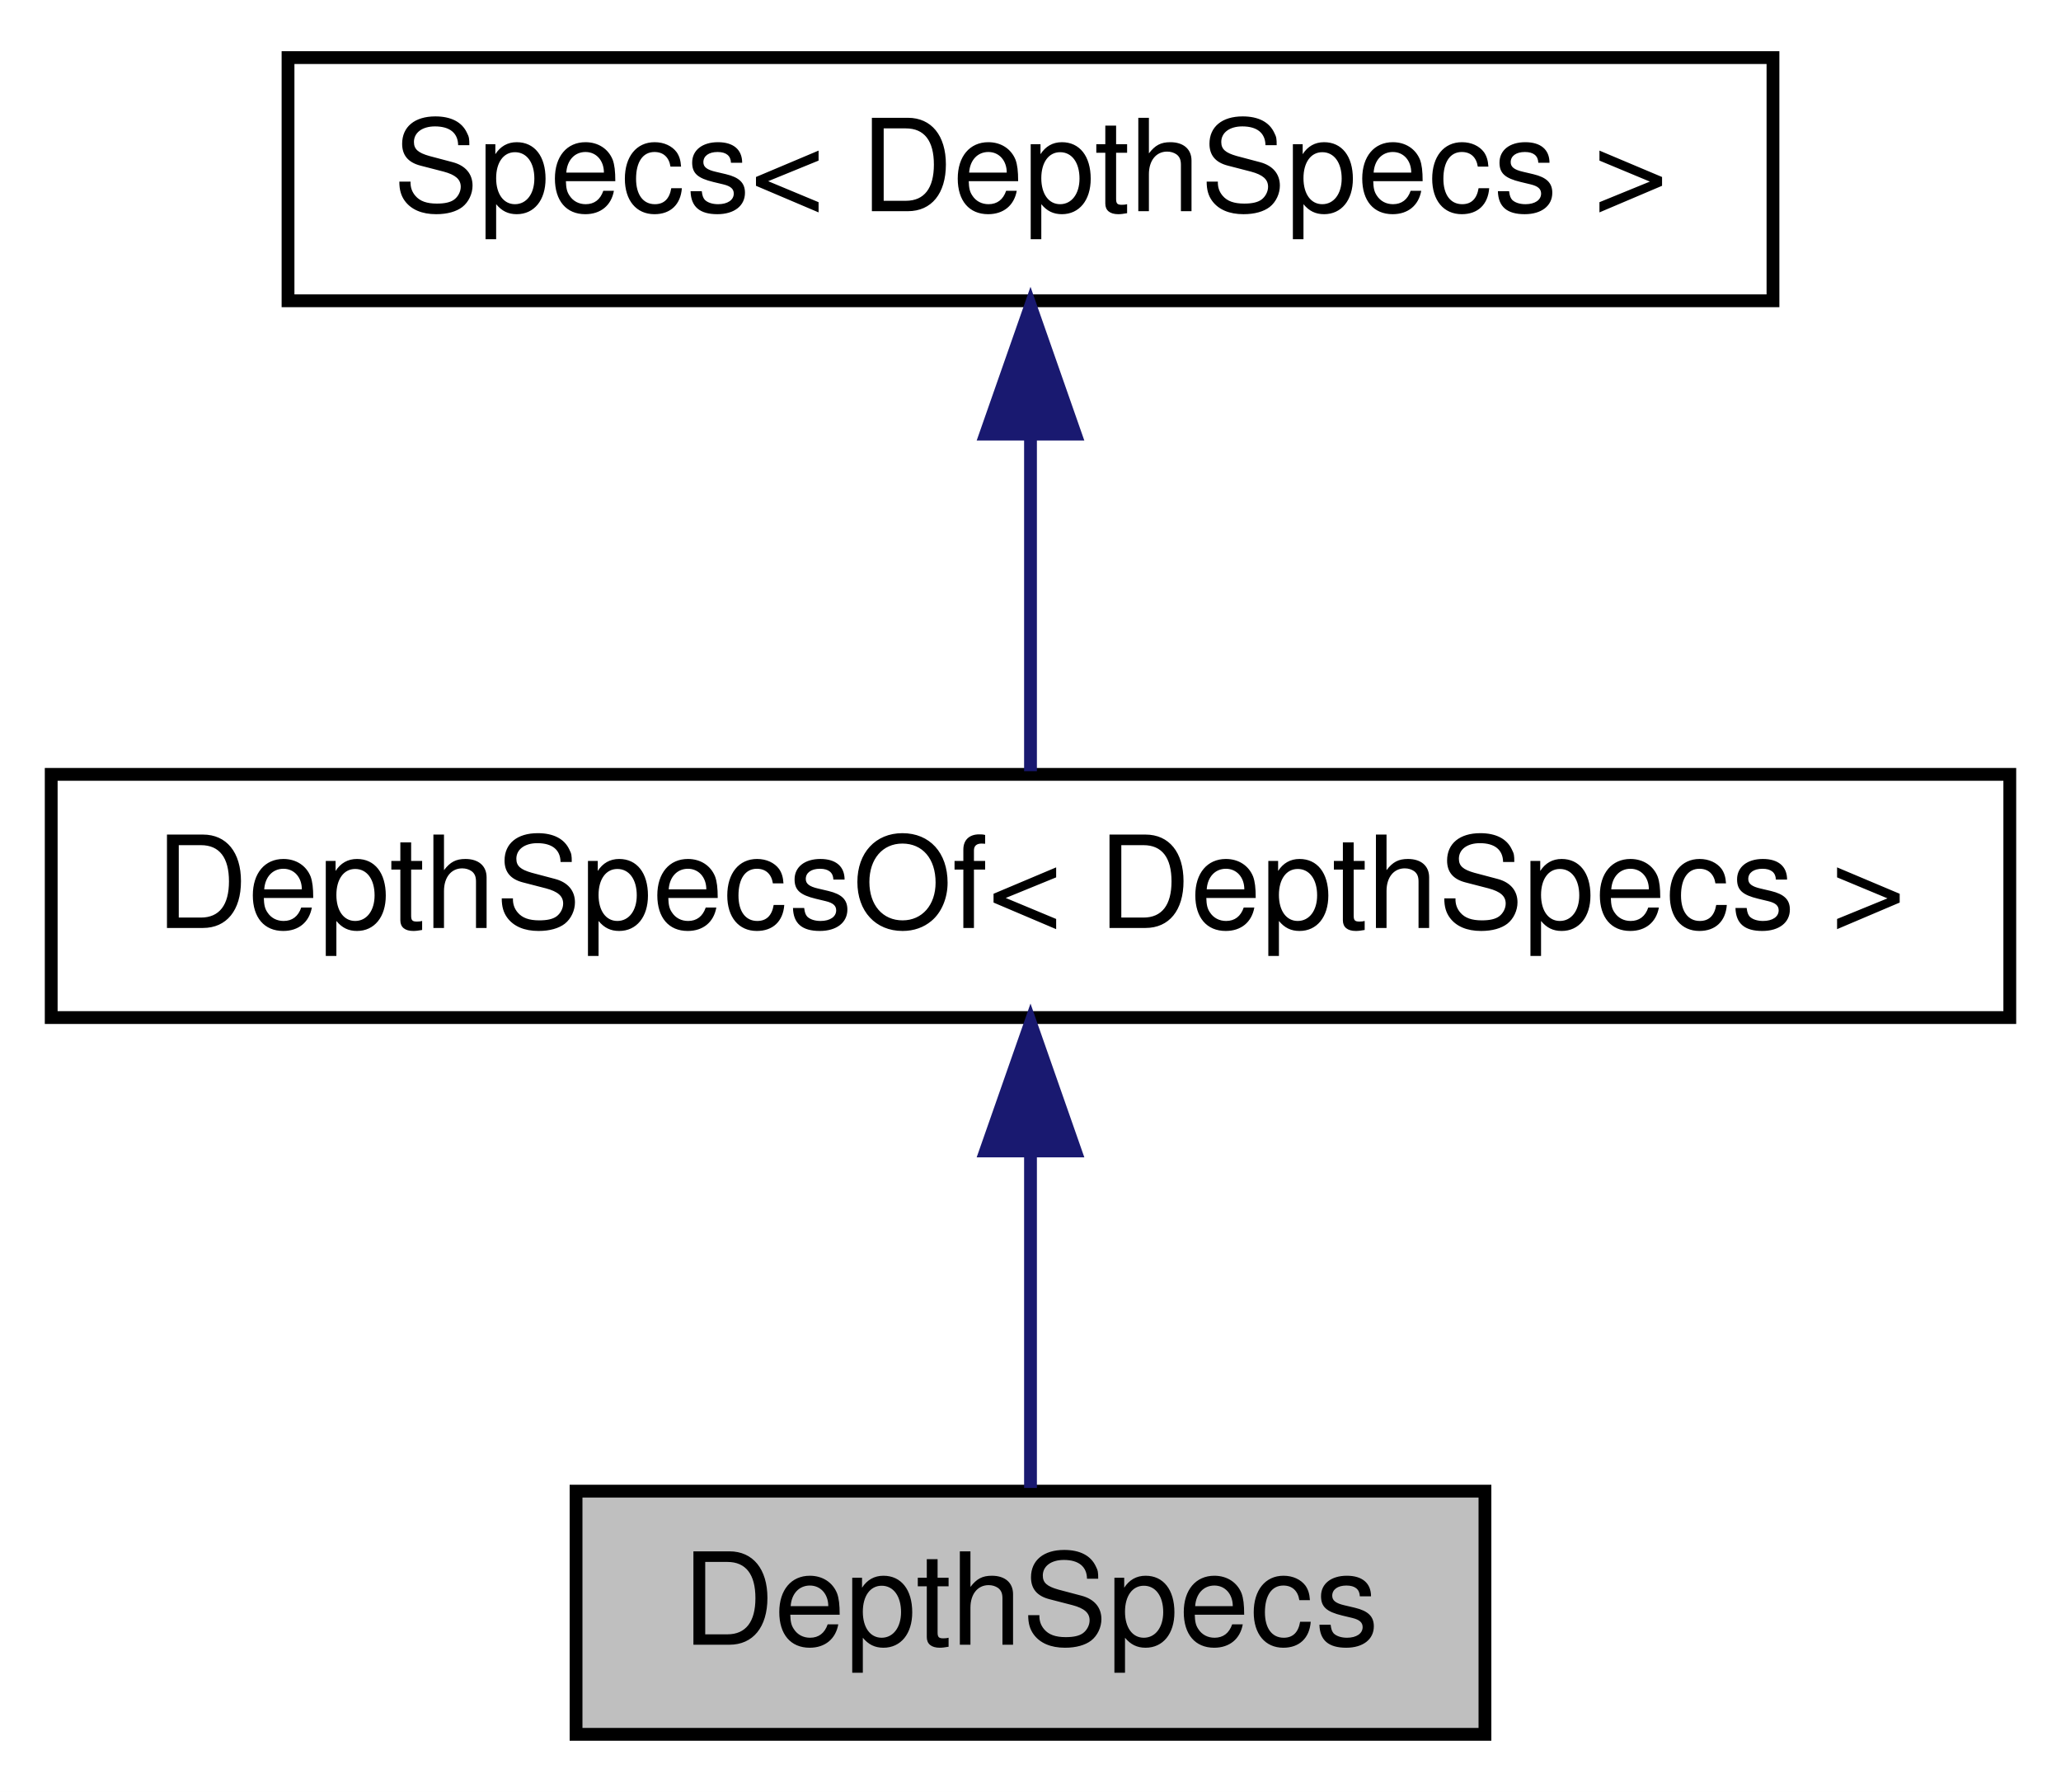
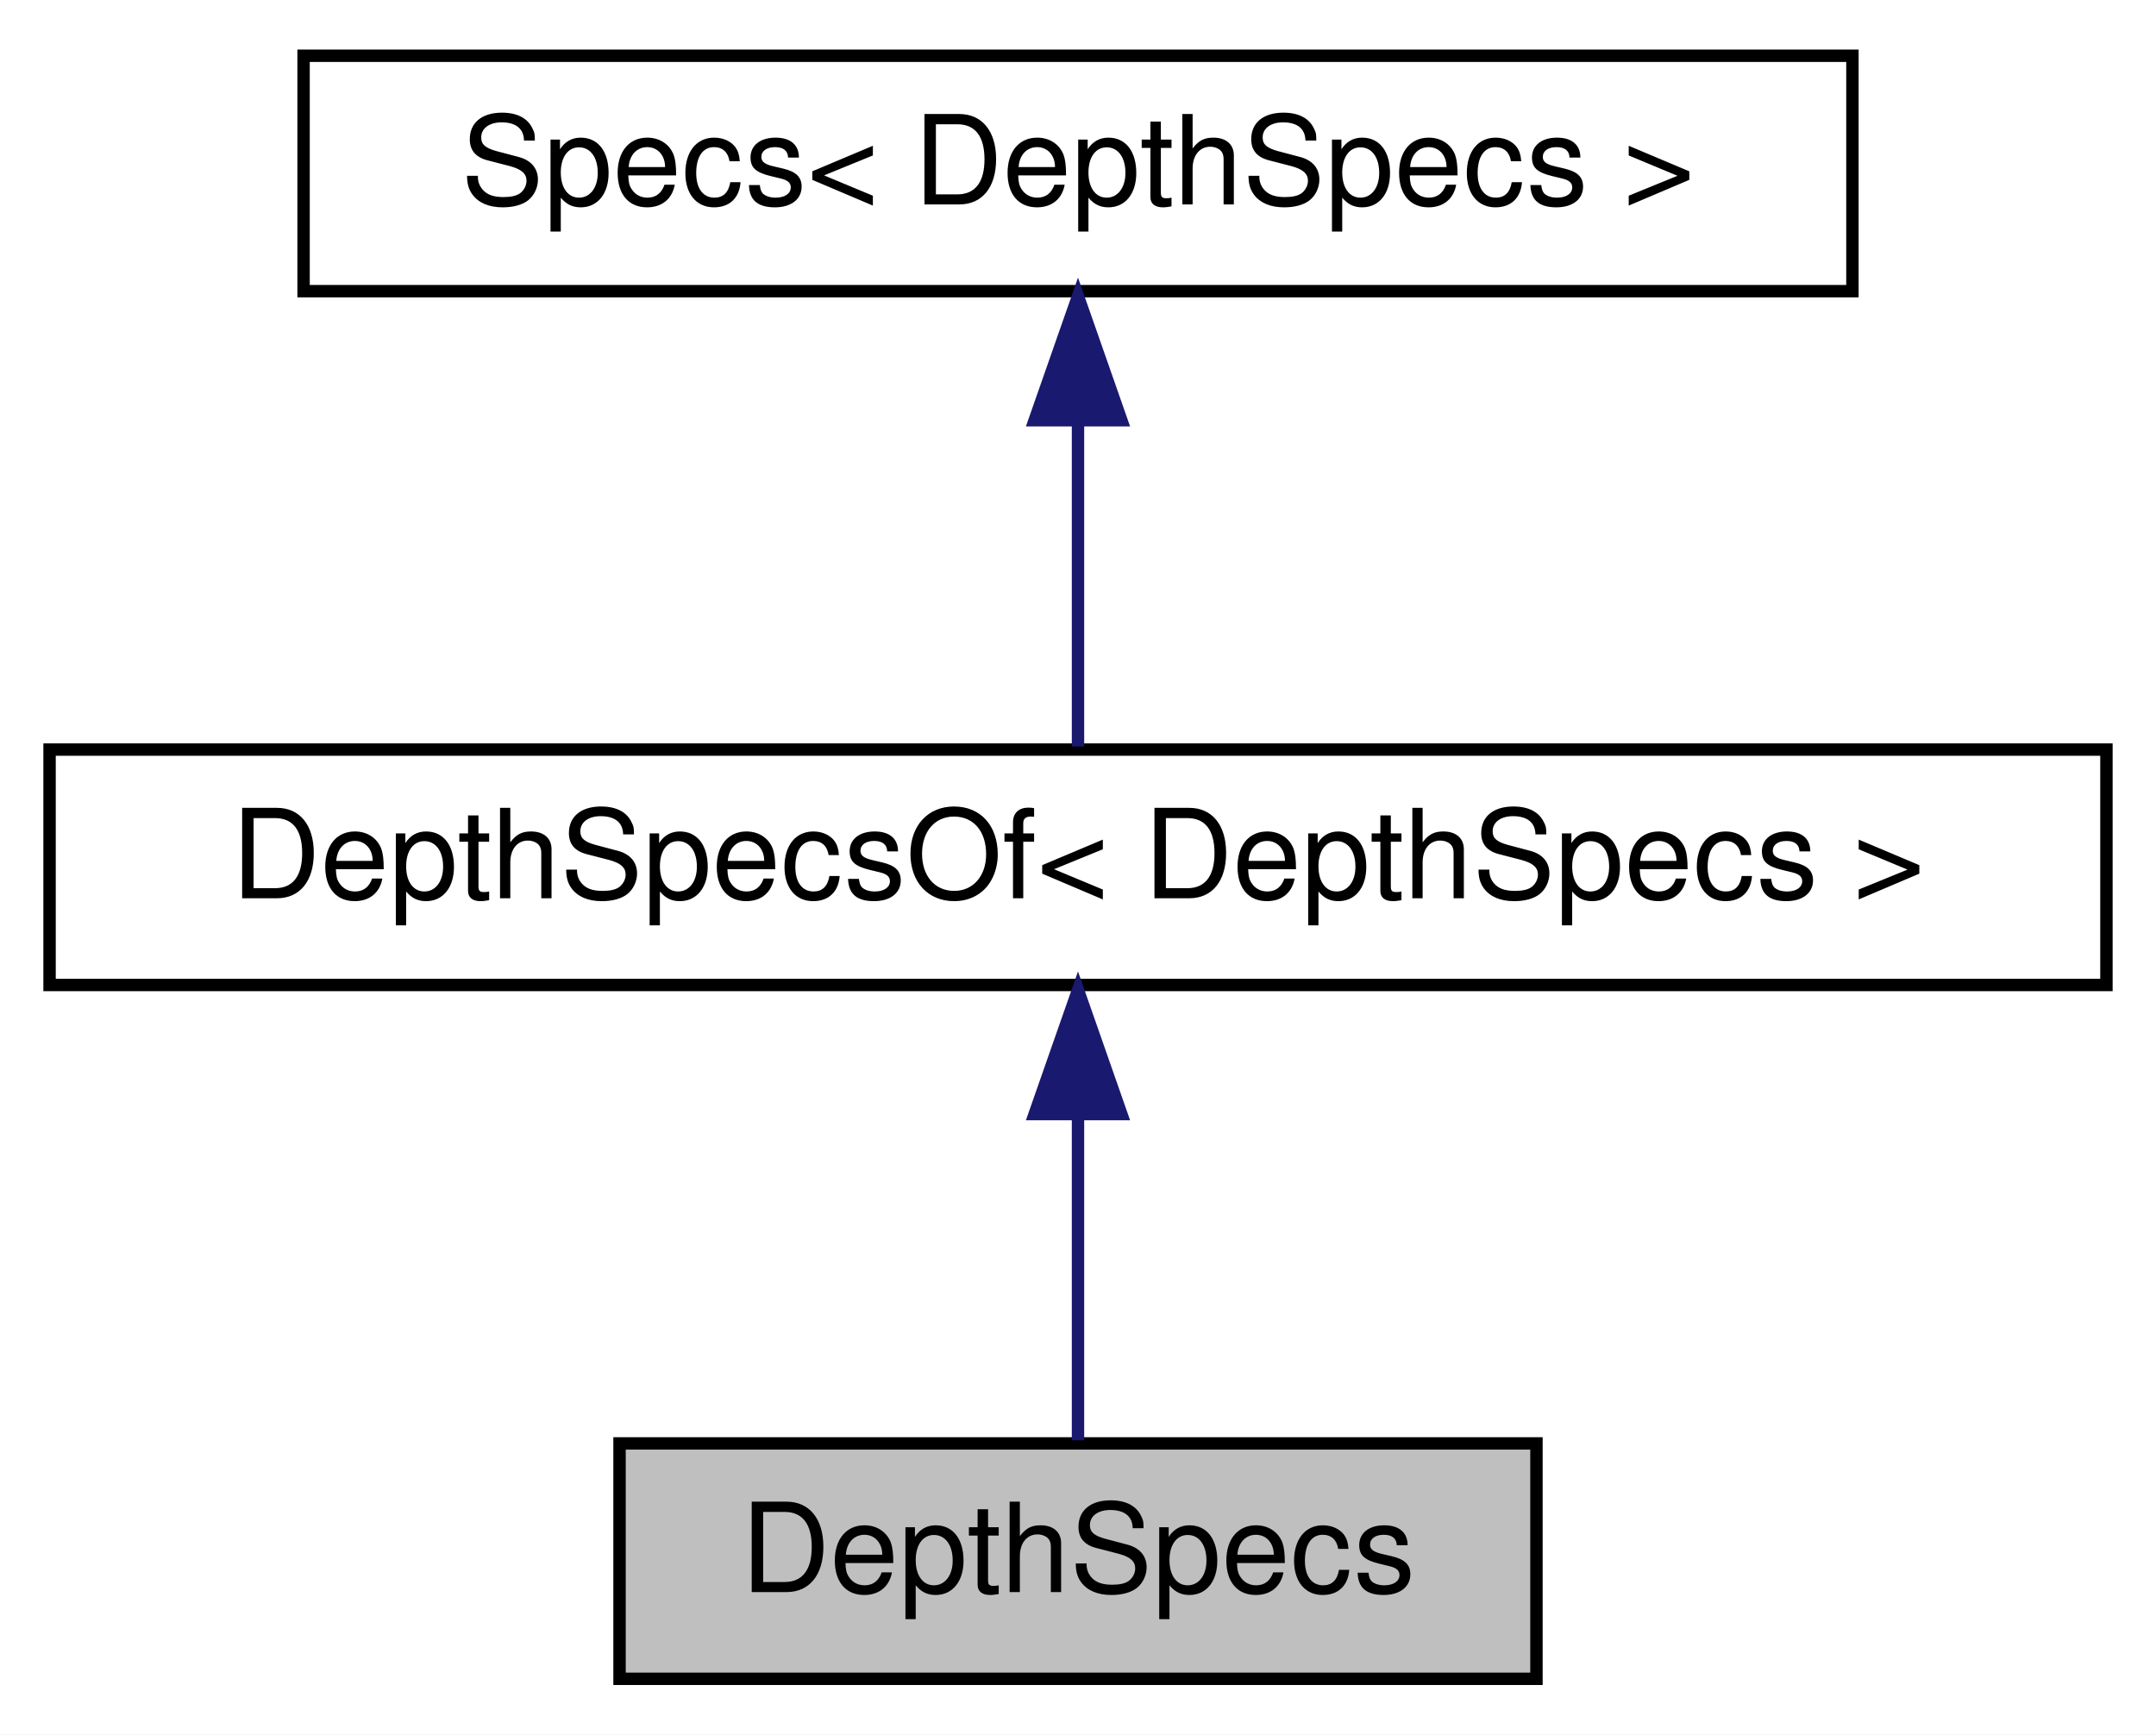
- <svg xmlns="http://www.w3.org/2000/svg" xmlns:xlink="http://www.w3.org/1999/xlink" width="161pt" height="140pt" viewBox="0.00 0.00 161.00 140.00">
+ <svg xmlns="http://www.w3.org/2000/svg" xmlns:xlink="http://www.w3.org/1999/xlink" width="174pt" height="140pt" viewBox="0.00 0.00 174.00 140.00">
  <g id="graph0" class="graph" transform="scale(1 1) rotate(0) translate(4 136)">
-     <polygon fill="white" stroke="transparent" points="-4,4 -4,-136 157,-136 157,4 -4,4" />
+     <polygon fill="white" stroke="transparent" points="-4,4 -4,-136 170,-136 170,4 -4,4" />
    <g id="node1" class="node">
      <g id="a_node1">
        <a xlink:title="The class used to specify depth options.">
-           <polygon fill="#bfbfbf" stroke="black" points="41,-0.5 41,-19.5 112,-19.5 112,-0.5 41,-0.5" />
-           <text text-anchor="middle" x="76.5" y="-7.5" font-family="Helvetica" font-size="10.00">DepthSpecs</text>
+           <polygon fill="#bfbfbf" stroke="black" points="46,-0.5 46,-19.5 120,-19.5 120,-0.5 46,-0.5" />
+           <text text-anchor="middle" x="83" y="-7.5" font-family="Helvetica,sans-Serif" font-size="10.00">DepthSpecs</text>
        </a>
      </g>
    </g>
    <g id="node2" class="node">
      <g id="a_node2">
        <a xlink:href="classsciplot_1_1DepthSpecsOf.html" target="_top" xlink:title=" ">
-           <polygon fill="white" stroke="black" points="0,-56.5 0,-75.5 153,-75.5 153,-56.5 0,-56.5" />
-           <text text-anchor="middle" x="76.5" y="-63.5" font-family="Helvetica" font-size="10.00">DepthSpecsOf&lt; DepthSpecs &gt;</text>
+           <polygon fill="white" stroke="black" points="0,-56.5 0,-75.5 166,-75.5 166,-56.5 0,-56.5" />
+           <text text-anchor="middle" x="83" y="-63.5" font-family="Helvetica,sans-Serif" font-size="10.00">DepthSpecsOf&lt; DepthSpecs &gt;</text>
        </a>
      </g>
    </g>
    <g id="edge1" class="edge">
-       <path fill="none" stroke="midnightblue" d="M76.5,-45.8C76.5,-36.91 76.5,-26.78 76.5,-19.75" />
-       <polygon fill="midnightblue" stroke="midnightblue" points="73,-46.08 76.5,-56.08 80,-46.08 73,-46.08" />
+       <path fill="none" stroke="midnightblue" d="M83,-45.8C83,-36.91 83,-26.78 83,-19.75" />
+       <polygon fill="midnightblue" stroke="midnightblue" points="79.5,-46.08 83,-56.08 86.5,-46.08 79.5,-46.08" />
    </g>
    <g id="node3" class="node">
      <g id="a_node3">
        <a xlink:href="classsciplot_1_1Specs.html" target="_top" xlink:title=" ">
-           <polygon fill="white" stroke="black" points="18.5,-112.5 18.5,-131.5 134.5,-131.5 134.5,-112.5 18.5,-112.5" />
-           <text text-anchor="middle" x="76.5" y="-119.5" font-family="Helvetica" font-size="10.00">Specs&lt; DepthSpecs &gt;</text>
+           <polygon fill="white" stroke="black" points="20.5,-112.5 20.5,-131.5 145.5,-131.5 145.5,-112.5 20.5,-112.5" />
+           <text text-anchor="middle" x="83" y="-119.5" font-family="Helvetica,sans-Serif" font-size="10.00">Specs&lt; DepthSpecs &gt;</text>
        </a>
      </g>
    </g>
    <g id="edge2" class="edge">
-       <path fill="none" stroke="midnightblue" d="M76.5,-101.8C76.5,-92.91 76.5,-82.78 76.5,-75.75" />
-       <polygon fill="midnightblue" stroke="midnightblue" points="73,-102.08 76.5,-112.08 80,-102.08 73,-102.08" />
+       <path fill="none" stroke="midnightblue" d="M83,-101.8C83,-92.91 83,-82.78 83,-75.75" />
+       <polygon fill="midnightblue" stroke="midnightblue" points="79.5,-102.08 83,-112.08 86.5,-102.08 79.5,-102.08" />
    </g>
  </g>
</svg>
